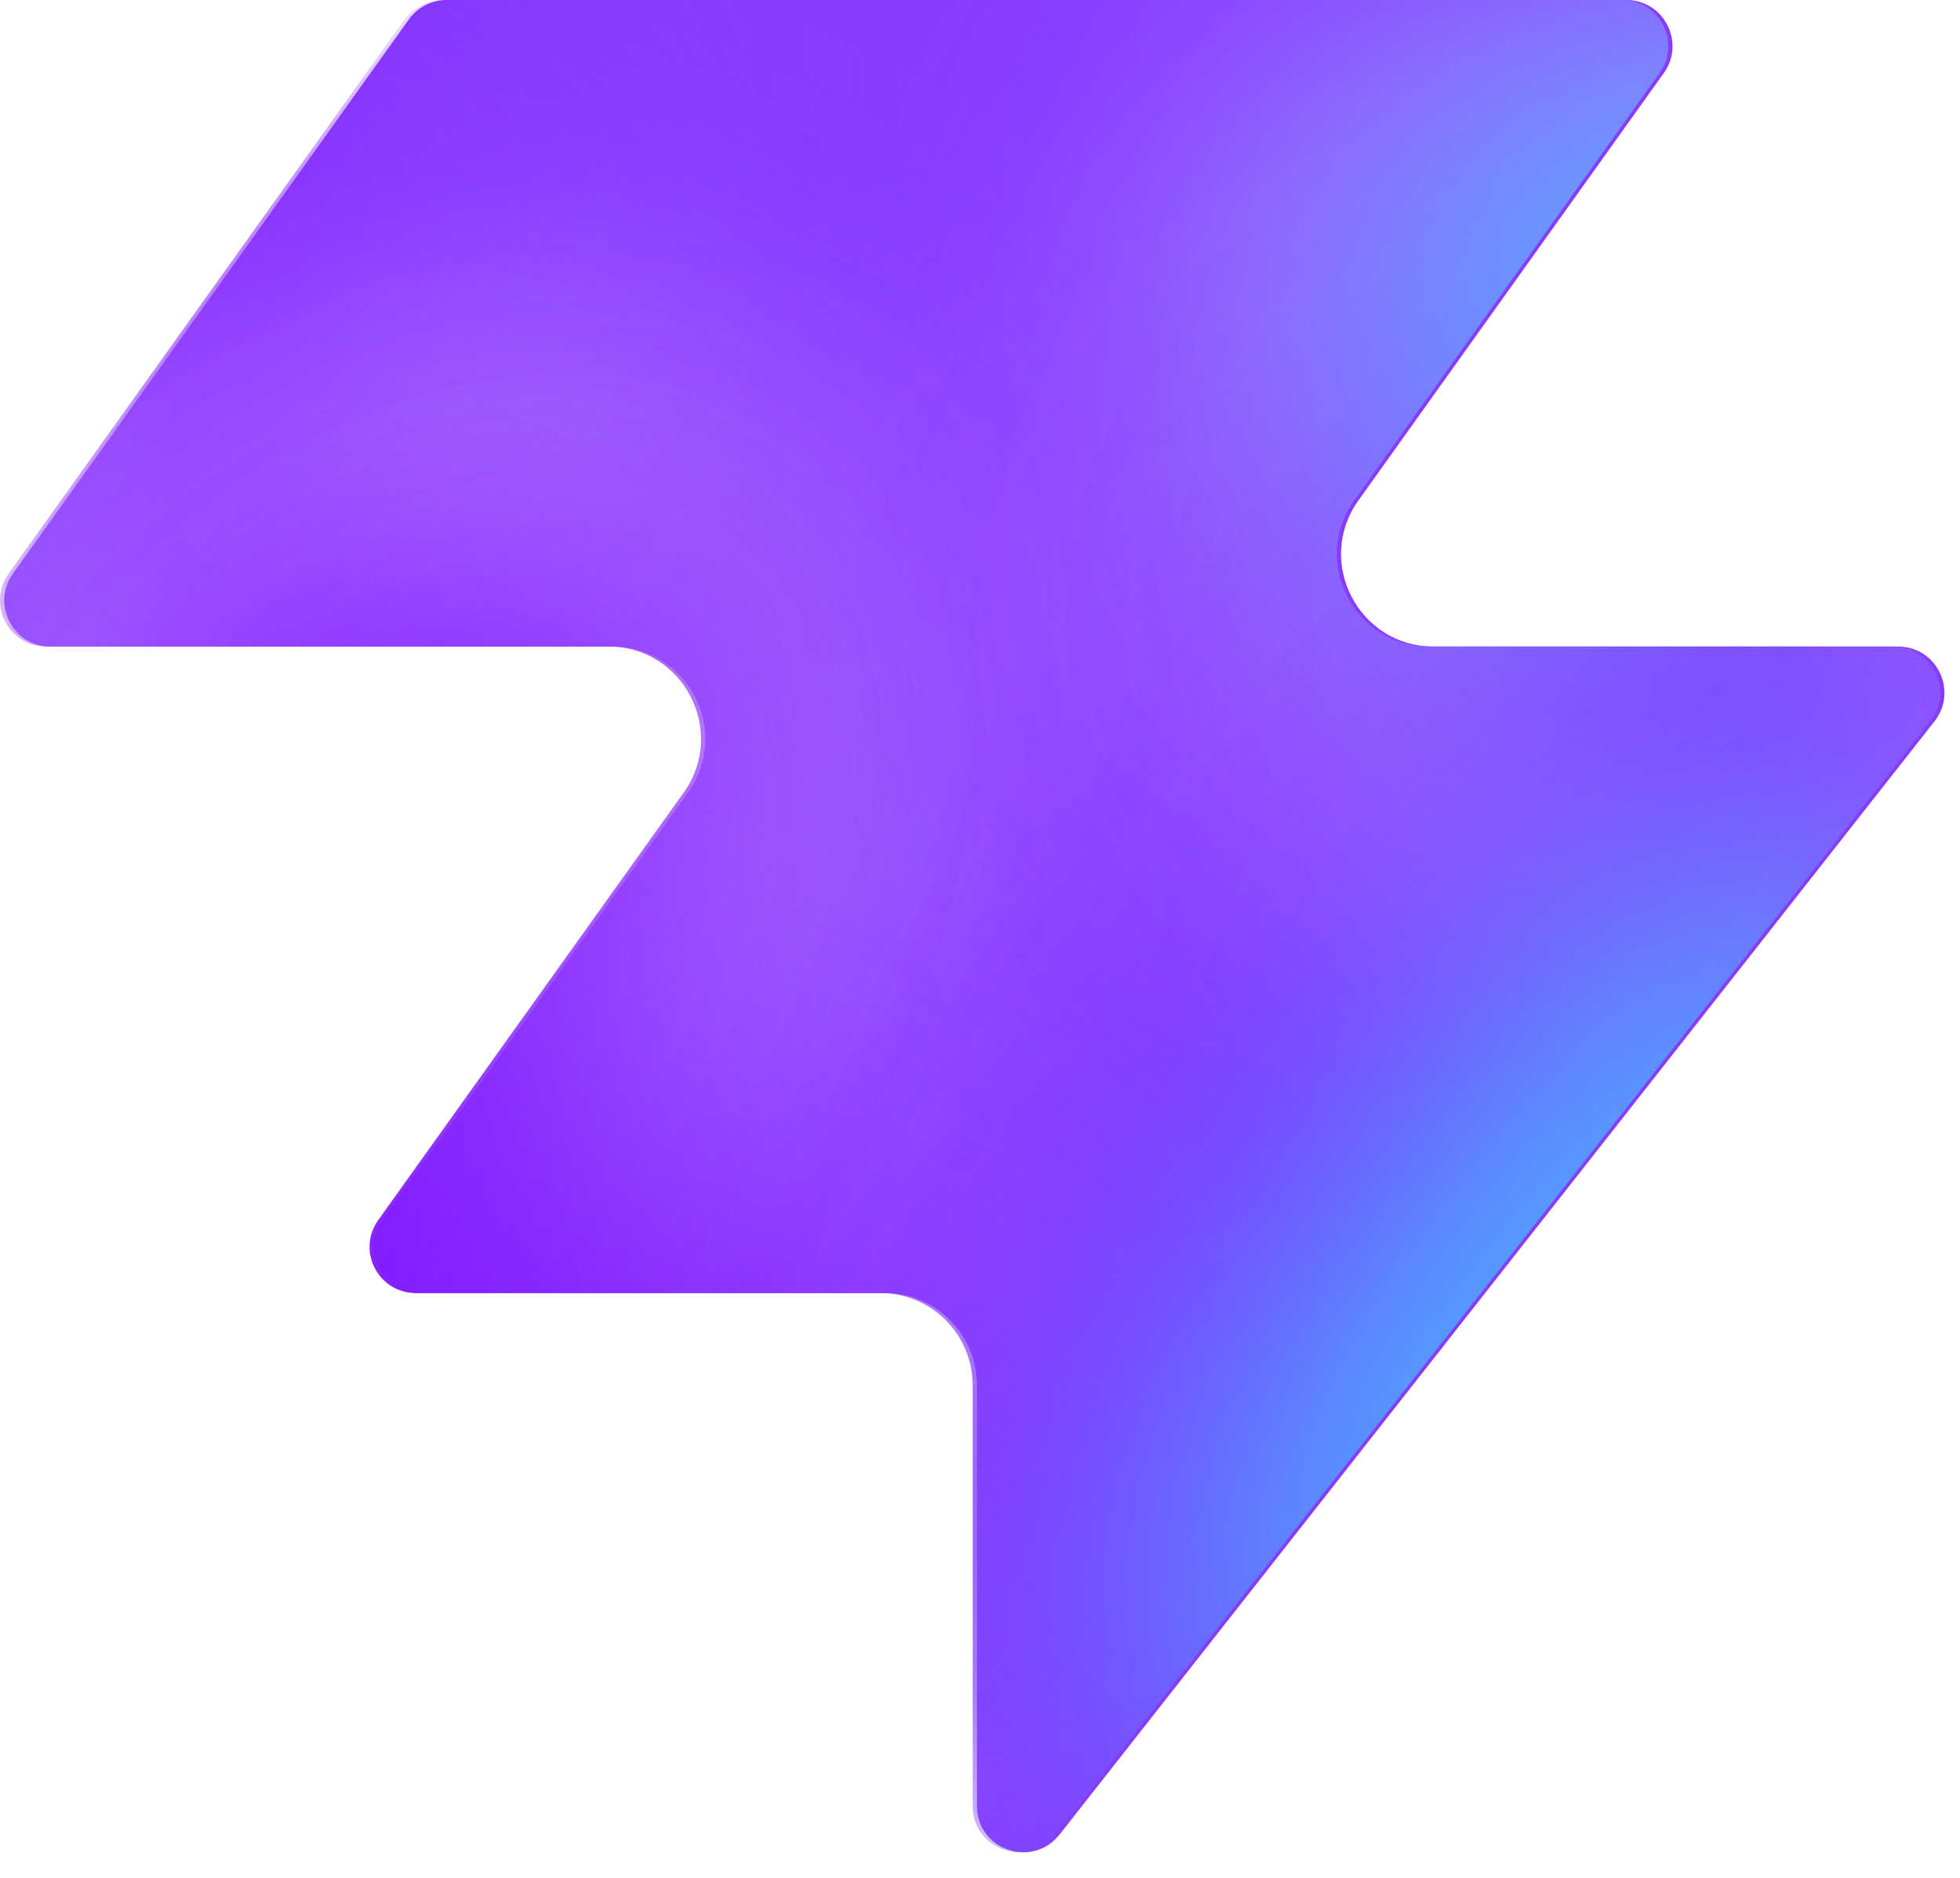
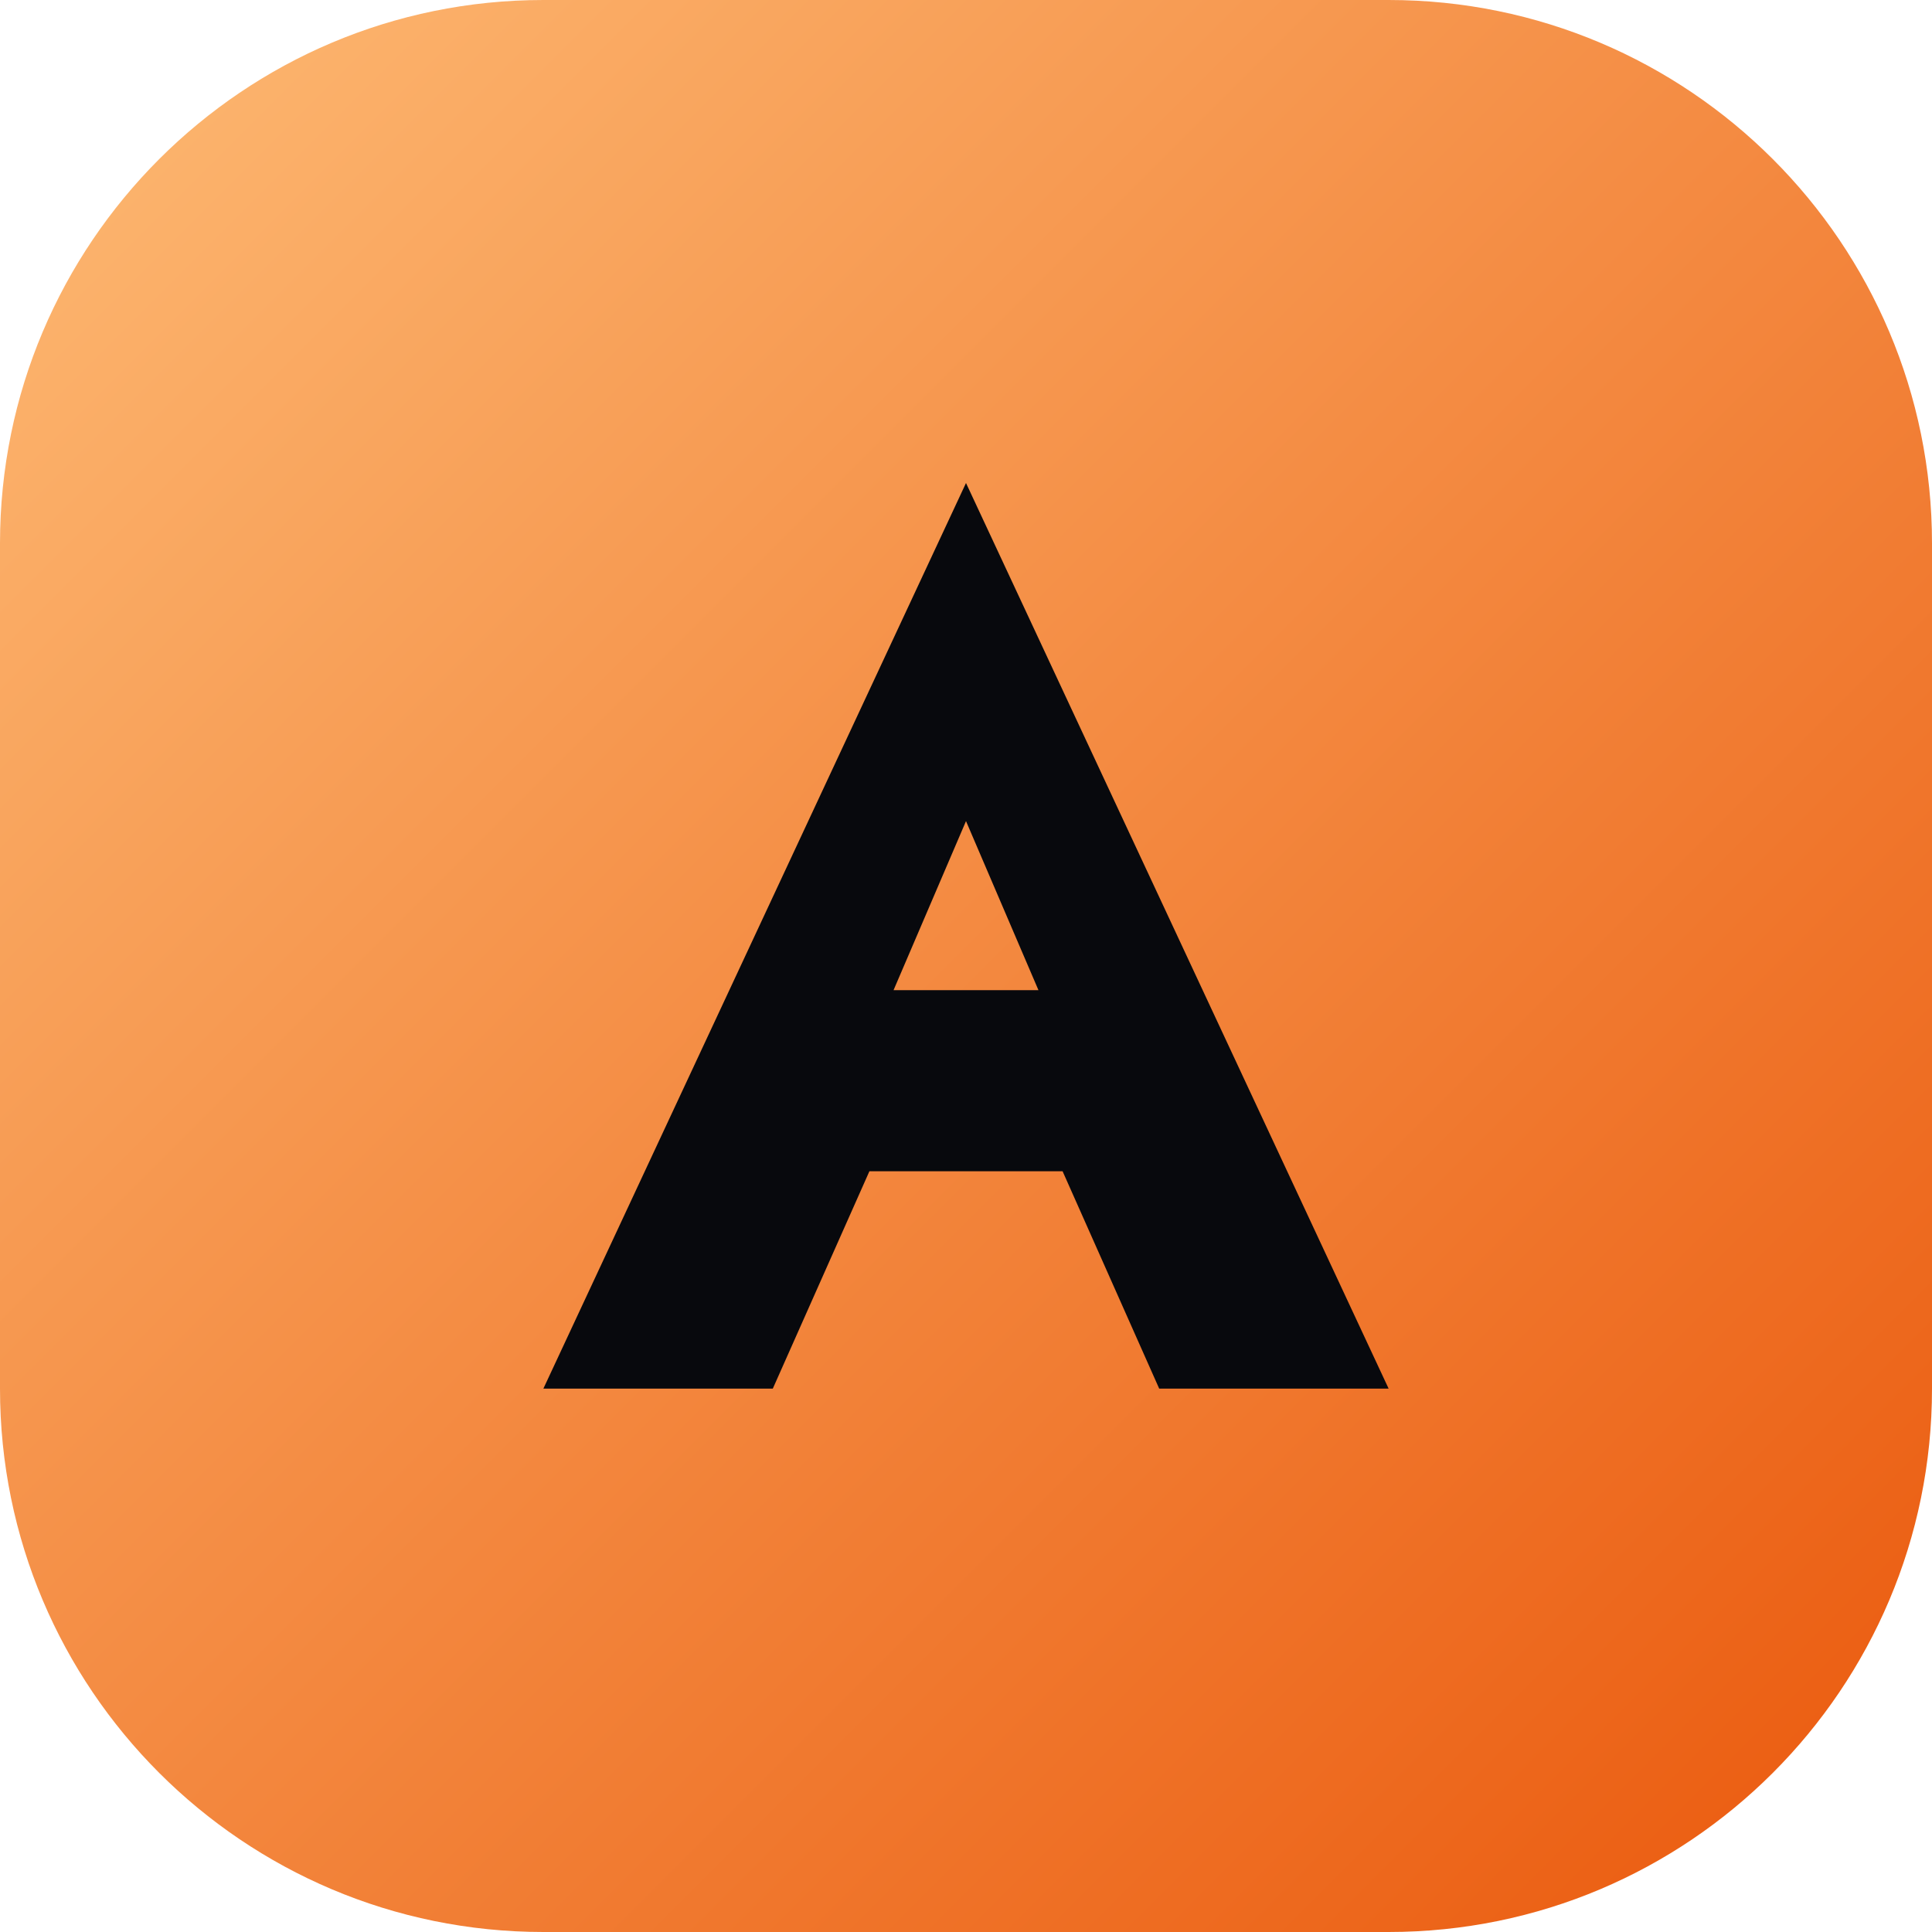
- <svg xmlns="http://www.w3.org/2000/svg" width="48" height="46" fill="none" viewBox="0 0 48 46">
-   <path fill="#863bff" d="M25.946 44.938c-.664.845-2.021.375-2.021-.698V33.937a2.26 2.26 0 0 0-2.262-2.262H10.287c-.92 0-1.456-1.04-.92-1.788l7.48-10.471c1.07-1.497 0-3.578-1.842-3.578H1.237c-.92 0-1.456-1.04-.92-1.788L10.013.474c.214-.297.556-.474.92-.474h28.894c.92 0 1.456 1.04.92 1.788l-7.48 10.471c-1.07 1.498 0 3.579 1.842 3.579h11.377c.943 0 1.473 1.088.89 1.83L25.947 44.94z" style="fill:#863bff;fill:color(display-p3 .525 .23 1);fill-opacity:1" />
-   <mask id="a" width="48" height="46" x="0" y="0" maskUnits="userSpaceOnUse" style="mask-type:alpha">
-     <path fill="#000" d="M25.842 44.938c-.664.844-2.021.375-2.021-.698V33.937a2.26 2.26 0 0 0-2.262-2.262H10.183c-.92 0-1.456-1.04-.92-1.788l7.48-10.471c1.07-1.498 0-3.579-1.842-3.579H1.133c-.92 0-1.456-1.04-.92-1.787L9.91.473c.214-.297.556-.474.92-.474h28.894c.92 0 1.456 1.04.92 1.788l-7.48 10.471c-1.07 1.498 0 3.578 1.842 3.578h11.377c.943 0 1.473 1.088.89 1.832L25.843 44.94z" style="fill:#000;fill-opacity:1" />
-   </mask>
-   <g mask="url(#a)">
-     <g filter="url(#b)">
-       <ellipse cx="5.508" cy="14.704" fill="#ede6ff" rx="5.508" ry="14.704" style="fill:#ede6ff;fill:color(display-p3 .927 .903 1);fill-opacity:1" transform="matrix(.00324 1 1 -.00324 -4.47 31.516)" />
-     </g>
-     <g filter="url(#c)">
-       <ellipse cx="10.399" cy="29.851" fill="#ede6ff" rx="10.399" ry="29.851" style="fill:#ede6ff;fill:color(display-p3 .927 .903 1);fill-opacity:1" transform="matrix(.00324 1 1 -.00324 -39.328 7.883)" />
-     </g>
-     <g filter="url(#d)">
-       <ellipse cx="5.508" cy="30.487" fill="#7e14ff" rx="5.508" ry="30.487" style="fill:#7e14ff;fill:color(display-p3 .492 .077 1);fill-opacity:1" transform="rotate(89.814 -25.913 -14.639)scale(1 -1)" />
-     </g>
-     <g filter="url(#e)">
-       <ellipse cx="5.508" cy="30.599" fill="#7e14ff" rx="5.508" ry="30.599" style="fill:#7e14ff;fill:color(display-p3 .492 .077 1);fill-opacity:1" transform="rotate(89.814 -32.644 -3.334)scale(1 -1)" />
-     </g>
-     <g filter="url(#f)">
-       <ellipse cx="5.508" cy="30.599" fill="#7e14ff" rx="5.508" ry="30.599" style="fill:#7e14ff;fill:color(display-p3 .492 .077 1);fill-opacity:1" transform="matrix(.00324 1 1 -.00324 -34.34 30.47)" />
-     </g>
-     <g filter="url(#g)">
-       <ellipse cx="14.072" cy="22.078" fill="#ede6ff" rx="14.072" ry="22.078" style="fill:#ede6ff;fill:color(display-p3 .927 .903 1);fill-opacity:1" transform="rotate(93.35 24.506 48.493)scale(-1 1)" />
-     </g>
-     <g filter="url(#h)">
-       <ellipse cx="3.47" cy="21.501" fill="#7e14ff" rx="3.47" ry="21.501" style="fill:#7e14ff;fill:color(display-p3 .492 .077 1);fill-opacity:1" transform="rotate(89.009 28.708 47.59)scale(-1 1)" />
-     </g>
-     <g filter="url(#i)">
-       <ellipse cx="3.47" cy="21.501" fill="#7e14ff" rx="3.47" ry="21.501" style="fill:#7e14ff;fill:color(display-p3 .492 .077 1);fill-opacity:1" transform="rotate(89.009 28.708 47.59)scale(-1 1)" />
-     </g>
-     <g filter="url(#j)">
-       <ellipse cx=".387" cy="8.972" fill="#7e14ff" rx="4.407" ry="29.108" style="fill:#7e14ff;fill:color(display-p3 .492 .077 1);fill-opacity:1" transform="rotate(39.51 .387 8.972)" />
-     </g>
-     <g filter="url(#k)">
-       <ellipse cx="47.523" cy="-6.092" fill="#7e14ff" rx="4.407" ry="29.108" style="fill:#7e14ff;fill:color(display-p3 .492 .077 1);fill-opacity:1" transform="rotate(37.892 47.523 -6.092)" />
-     </g>
-     <g filter="url(#l)">
-       <ellipse cx="41.412" cy="6.333" fill="#47bfff" rx="5.971" ry="9.665" style="fill:#47bfff;fill:color(display-p3 .28 .748 1);fill-opacity:1" transform="rotate(37.892 41.412 6.333)" />
-     </g>
-     <g filter="url(#m)">
-       <ellipse cx="-1.879" cy="38.332" fill="#7e14ff" rx="4.407" ry="29.108" style="fill:#7e14ff;fill:color(display-p3 .492 .077 1);fill-opacity:1" transform="rotate(37.892 -1.88 38.332)" />
-     </g>
-     <g filter="url(#n)">
-       <ellipse cx="-1.879" cy="38.332" fill="#7e14ff" rx="4.407" ry="29.108" style="fill:#7e14ff;fill:color(display-p3 .492 .077 1);fill-opacity:1" transform="rotate(37.892 -1.88 38.332)" />
-     </g>
-     <g filter="url(#o)">
-       <ellipse cx="35.651" cy="29.907" fill="#7e14ff" rx="4.407" ry="29.108" style="fill:#7e14ff;fill:color(display-p3 .492 .077 1);fill-opacity:1" transform="rotate(37.892 35.651 29.907)" />
-     </g>
-     <g filter="url(#p)">
-       <ellipse cx="38.418" cy="32.4" fill="#47bfff" rx="5.971" ry="15.297" style="fill:#47bfff;fill:color(display-p3 .28 .748 1);fill-opacity:1" transform="rotate(37.892 38.418 32.4)" />
-     </g>
-   </g>
+ <svg xmlns="http://www.w3.org/2000/svg" viewBox="0 0 32 32" fill="none">
  <defs>
-     <filter id="b" width="60.045" height="41.654" x="-19.77" y="16.149" color-interpolation-filters="sRGB" filterUnits="userSpaceOnUse">
-       <feFlood flood-opacity="0" result="BackgroundImageFix" />
-       <feBlend in="SourceGraphic" in2="BackgroundImageFix" result="shape" />
-       <feGaussianBlur result="effect1_foregroundBlur_2002_17158" stdDeviation="7.659" />
-     </filter>
-     <filter id="c" width="90.34" height="51.437" x="-54.613" y="-7.533" color-interpolation-filters="sRGB" filterUnits="userSpaceOnUse">
-       <feFlood flood-opacity="0" result="BackgroundImageFix" />
-       <feBlend in="SourceGraphic" in2="BackgroundImageFix" result="shape" />
-       <feGaussianBlur result="effect1_foregroundBlur_2002_17158" stdDeviation="7.659" />
-     </filter>
-     <filter id="d" width="79.355" height="29.4" x="-49.64" y="2.03" color-interpolation-filters="sRGB" filterUnits="userSpaceOnUse">
-       <feFlood flood-opacity="0" result="BackgroundImageFix" />
-       <feBlend in="SourceGraphic" in2="BackgroundImageFix" result="shape" />
-       <feGaussianBlur result="effect1_foregroundBlur_2002_17158" stdDeviation="4.596" />
-     </filter>
-     <filter id="e" width="79.579" height="29.4" x="-45.045" y="20.029" color-interpolation-filters="sRGB" filterUnits="userSpaceOnUse">
-       <feFlood flood-opacity="0" result="BackgroundImageFix" />
-       <feBlend in="SourceGraphic" in2="BackgroundImageFix" result="shape" />
-       <feGaussianBlur result="effect1_foregroundBlur_2002_17158" stdDeviation="4.596" />
-     </filter>
-     <filter id="f" width="79.579" height="29.4" x="-43.513" y="21.178" color-interpolation-filters="sRGB" filterUnits="userSpaceOnUse">
-       <feFlood flood-opacity="0" result="BackgroundImageFix" />
-       <feBlend in="SourceGraphic" in2="BackgroundImageFix" result="shape" />
-       <feGaussianBlur result="effect1_foregroundBlur_2002_17158" stdDeviation="4.596" />
-     </filter>
-     <filter id="g" width="74.749" height="58.852" x="15.756" y="-17.901" color-interpolation-filters="sRGB" filterUnits="userSpaceOnUse">
-       <feFlood flood-opacity="0" result="BackgroundImageFix" />
-       <feBlend in="SourceGraphic" in2="BackgroundImageFix" result="shape" />
-       <feGaussianBlur result="effect1_foregroundBlur_2002_17158" stdDeviation="7.659" />
-     </filter>
-     <filter id="h" width="61.377" height="25.362" x="23.548" y="2.284" color-interpolation-filters="sRGB" filterUnits="userSpaceOnUse">
-       <feFlood flood-opacity="0" result="BackgroundImageFix" />
-       <feBlend in="SourceGraphic" in2="BackgroundImageFix" result="shape" />
-       <feGaussianBlur result="effect1_foregroundBlur_2002_17158" stdDeviation="4.596" />
-     </filter>
-     <filter id="i" width="61.377" height="25.362" x="23.548" y="2.284" color-interpolation-filters="sRGB" filterUnits="userSpaceOnUse">
-       <feFlood flood-opacity="0" result="BackgroundImageFix" />
-       <feBlend in="SourceGraphic" in2="BackgroundImageFix" result="shape" />
-       <feGaussianBlur result="effect1_foregroundBlur_2002_17158" stdDeviation="4.596" />
-     </filter>
-     <filter id="j" width="56.045" height="63.649" x="-27.636" y="-22.853" color-interpolation-filters="sRGB" filterUnits="userSpaceOnUse">
-       <feFlood flood-opacity="0" result="BackgroundImageFix" />
-       <feBlend in="SourceGraphic" in2="BackgroundImageFix" result="shape" />
-       <feGaussianBlur result="effect1_foregroundBlur_2002_17158" stdDeviation="4.596" />
-     </filter>
-     <filter id="k" width="54.814" height="64.646" x="20.116" y="-38.415" color-interpolation-filters="sRGB" filterUnits="userSpaceOnUse">
-       <feFlood flood-opacity="0" result="BackgroundImageFix" />
-       <feBlend in="SourceGraphic" in2="BackgroundImageFix" result="shape" />
-       <feGaussianBlur result="effect1_foregroundBlur_2002_17158" stdDeviation="4.596" />
-     </filter>
-     <filter id="l" width="33.541" height="35.313" x="24.641" y="-11.323" color-interpolation-filters="sRGB" filterUnits="userSpaceOnUse">
-       <feFlood flood-opacity="0" result="BackgroundImageFix" />
-       <feBlend in="SourceGraphic" in2="BackgroundImageFix" result="shape" />
-       <feGaussianBlur result="effect1_foregroundBlur_2002_17158" stdDeviation="4.596" />
-     </filter>
-     <filter id="m" width="54.814" height="64.646" x="-29.286" y="6.009" color-interpolation-filters="sRGB" filterUnits="userSpaceOnUse">
-       <feFlood flood-opacity="0" result="BackgroundImageFix" />
-       <feBlend in="SourceGraphic" in2="BackgroundImageFix" result="shape" />
-       <feGaussianBlur result="effect1_foregroundBlur_2002_17158" stdDeviation="4.596" />
-     </filter>
-     <filter id="n" width="54.814" height="64.646" x="-29.286" y="6.009" color-interpolation-filters="sRGB" filterUnits="userSpaceOnUse">
-       <feFlood flood-opacity="0" result="BackgroundImageFix" />
-       <feBlend in="SourceGraphic" in2="BackgroundImageFix" result="shape" />
-       <feGaussianBlur result="effect1_foregroundBlur_2002_17158" stdDeviation="4.596" />
-     </filter>
-     <filter id="o" width="54.814" height="64.646" x="8.244" y="-2.416" color-interpolation-filters="sRGB" filterUnits="userSpaceOnUse">
-       <feFlood flood-opacity="0" result="BackgroundImageFix" />
-       <feBlend in="SourceGraphic" in2="BackgroundImageFix" result="shape" />
-       <feGaussianBlur result="effect1_foregroundBlur_2002_17158" stdDeviation="4.596" />
-     </filter>
-     <filter id="p" width="39.409" height="43.623" x="18.713" y="10.588" color-interpolation-filters="sRGB" filterUnits="userSpaceOnUse">
-       <feFlood flood-opacity="0" result="BackgroundImageFix" />
-       <feBlend in="SourceGraphic" in2="BackgroundImageFix" result="shape" />
-       <feGaussianBlur result="effect1_foregroundBlur_2002_17158" stdDeviation="4.596" />
-     </filter>
+     <linearGradient id="atlas-favicon-grad" x1="0" y1="0" x2="32" y2="32" gradientUnits="userSpaceOnUse">
+       <stop offset="0" stop-color="#fdba74" />
+       <stop offset="1" stop-color="#ea580c" />
+     </linearGradient>
  </defs>
+   <rect width="32" height="32" rx="9" fill="url(#atlas-favicon-grad)" />
+   <path d="M16 8L23 23H19.2L17.6 19.4H14.4L12.8 23H9L16 8ZM16 13.6L14.8 16.4H17.2L16 13.6Z" fill="#08090d" />
</svg>
